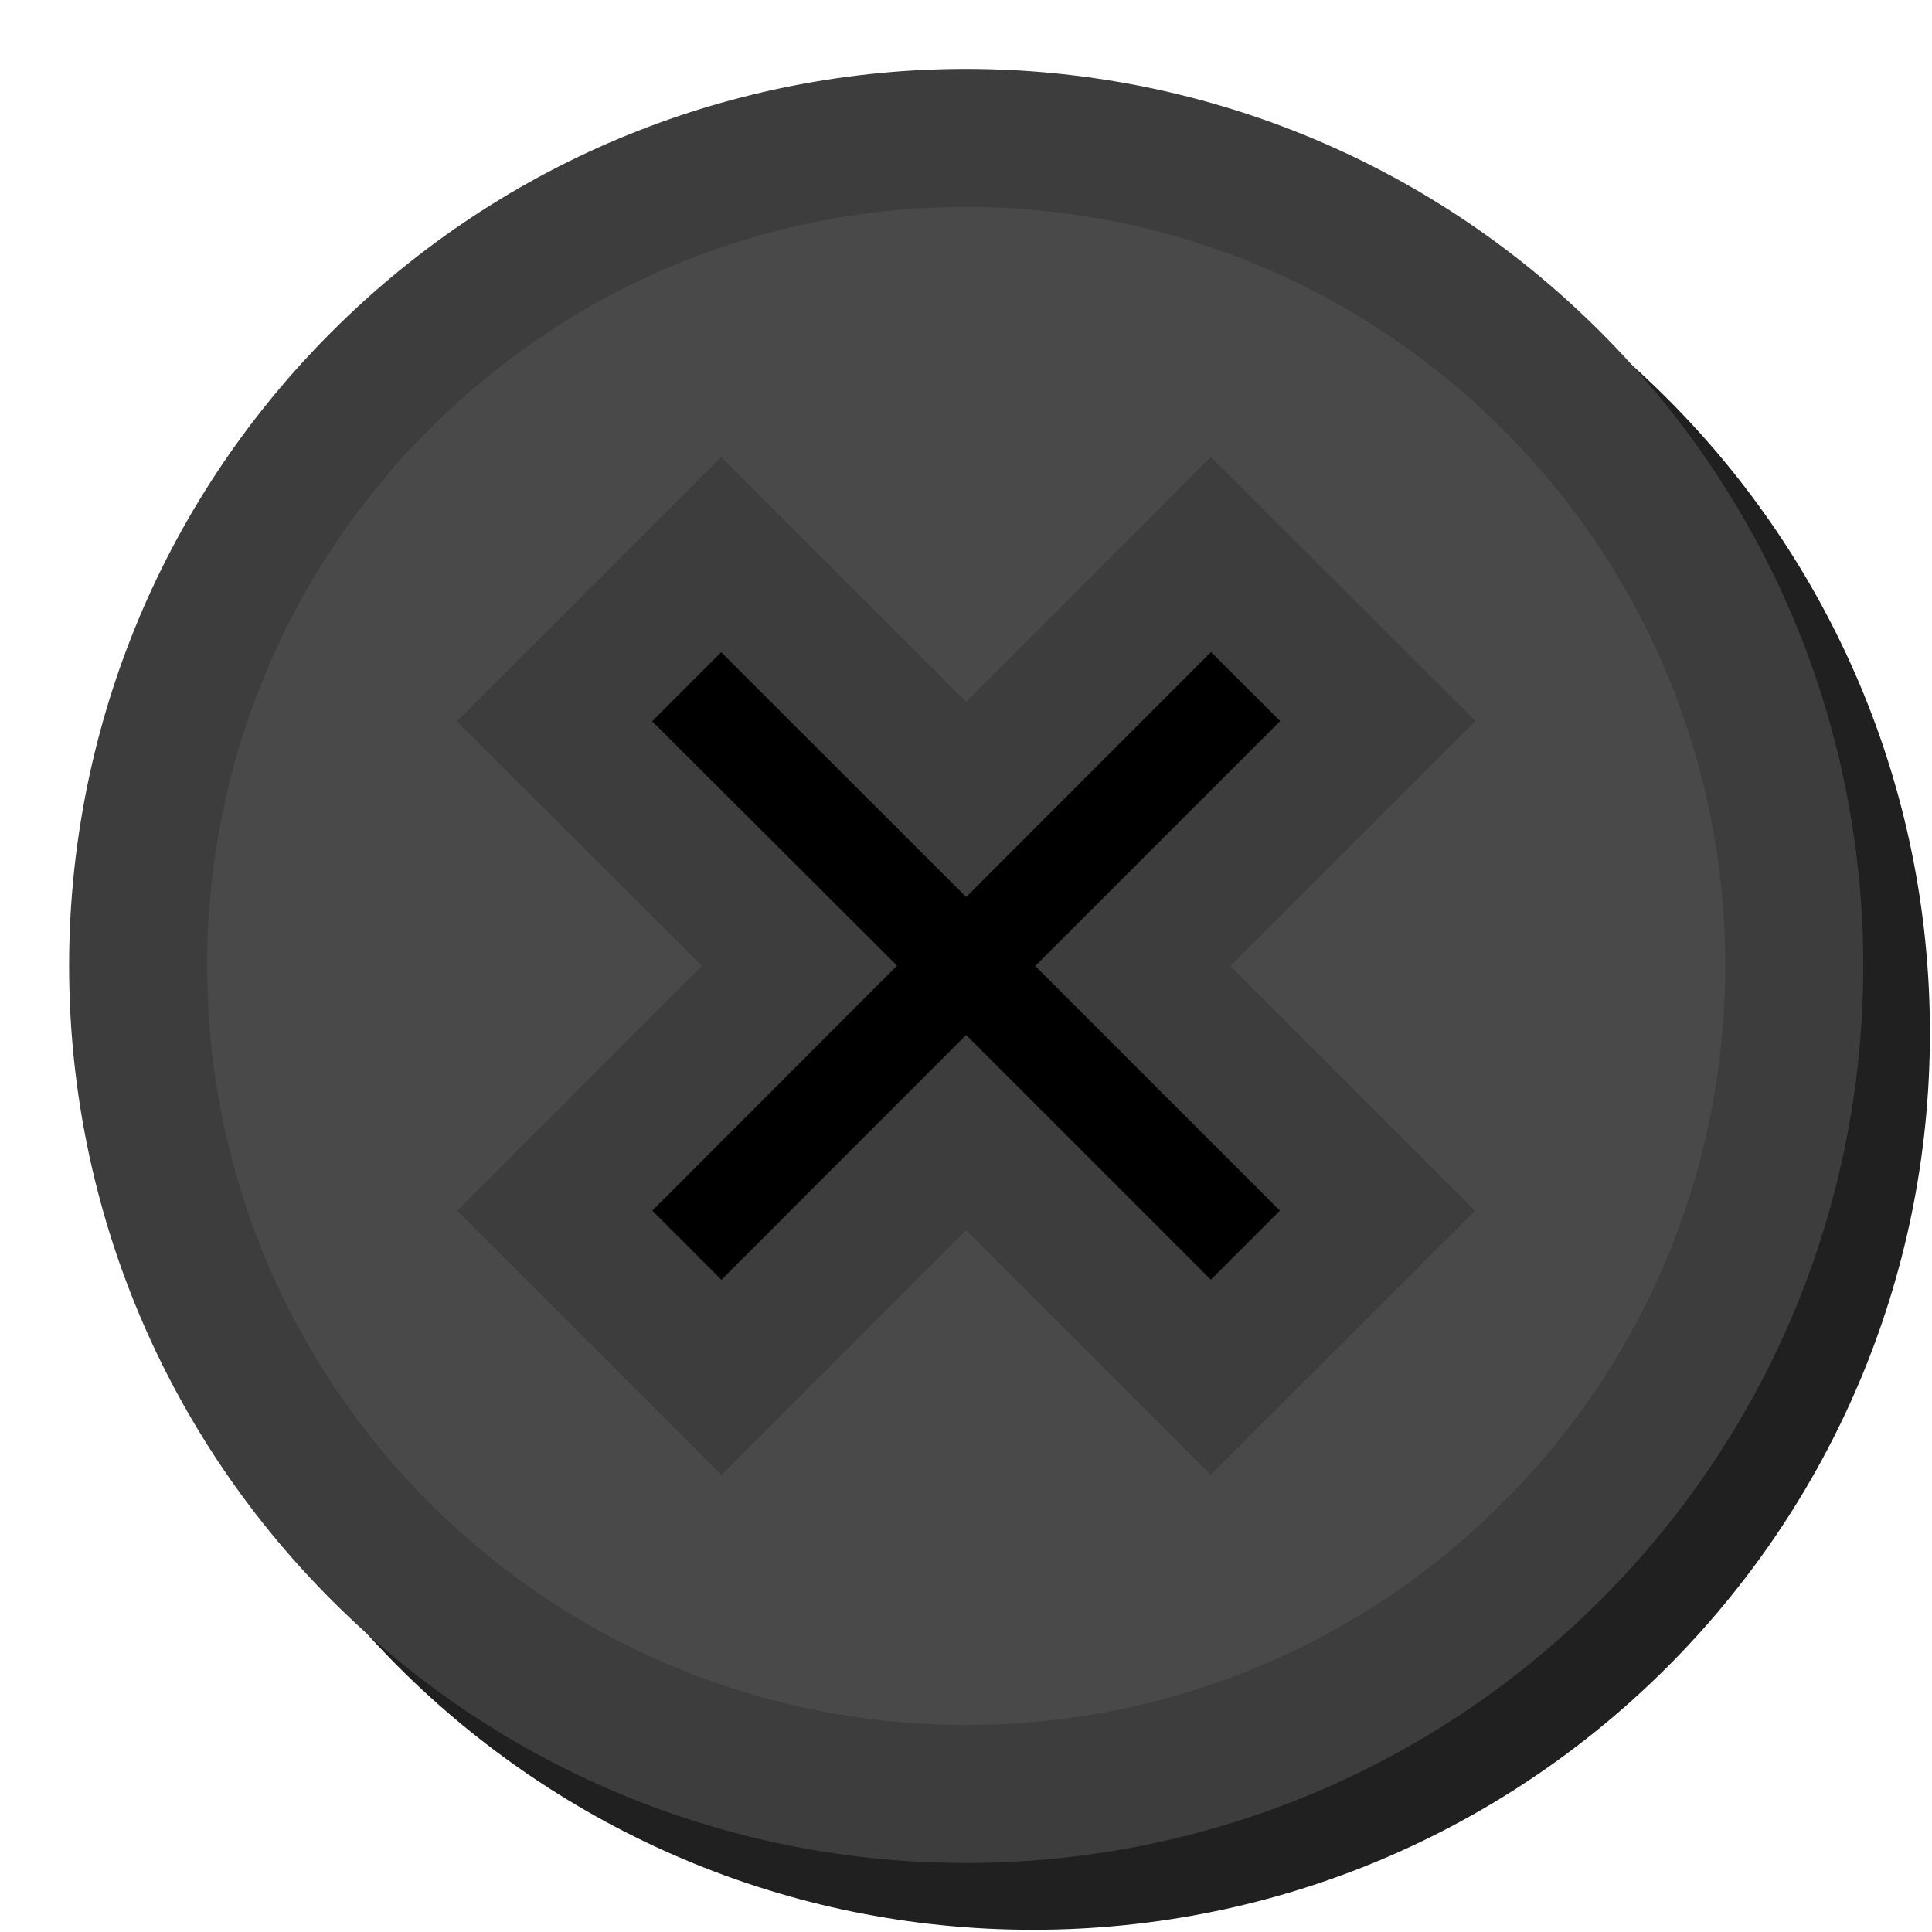
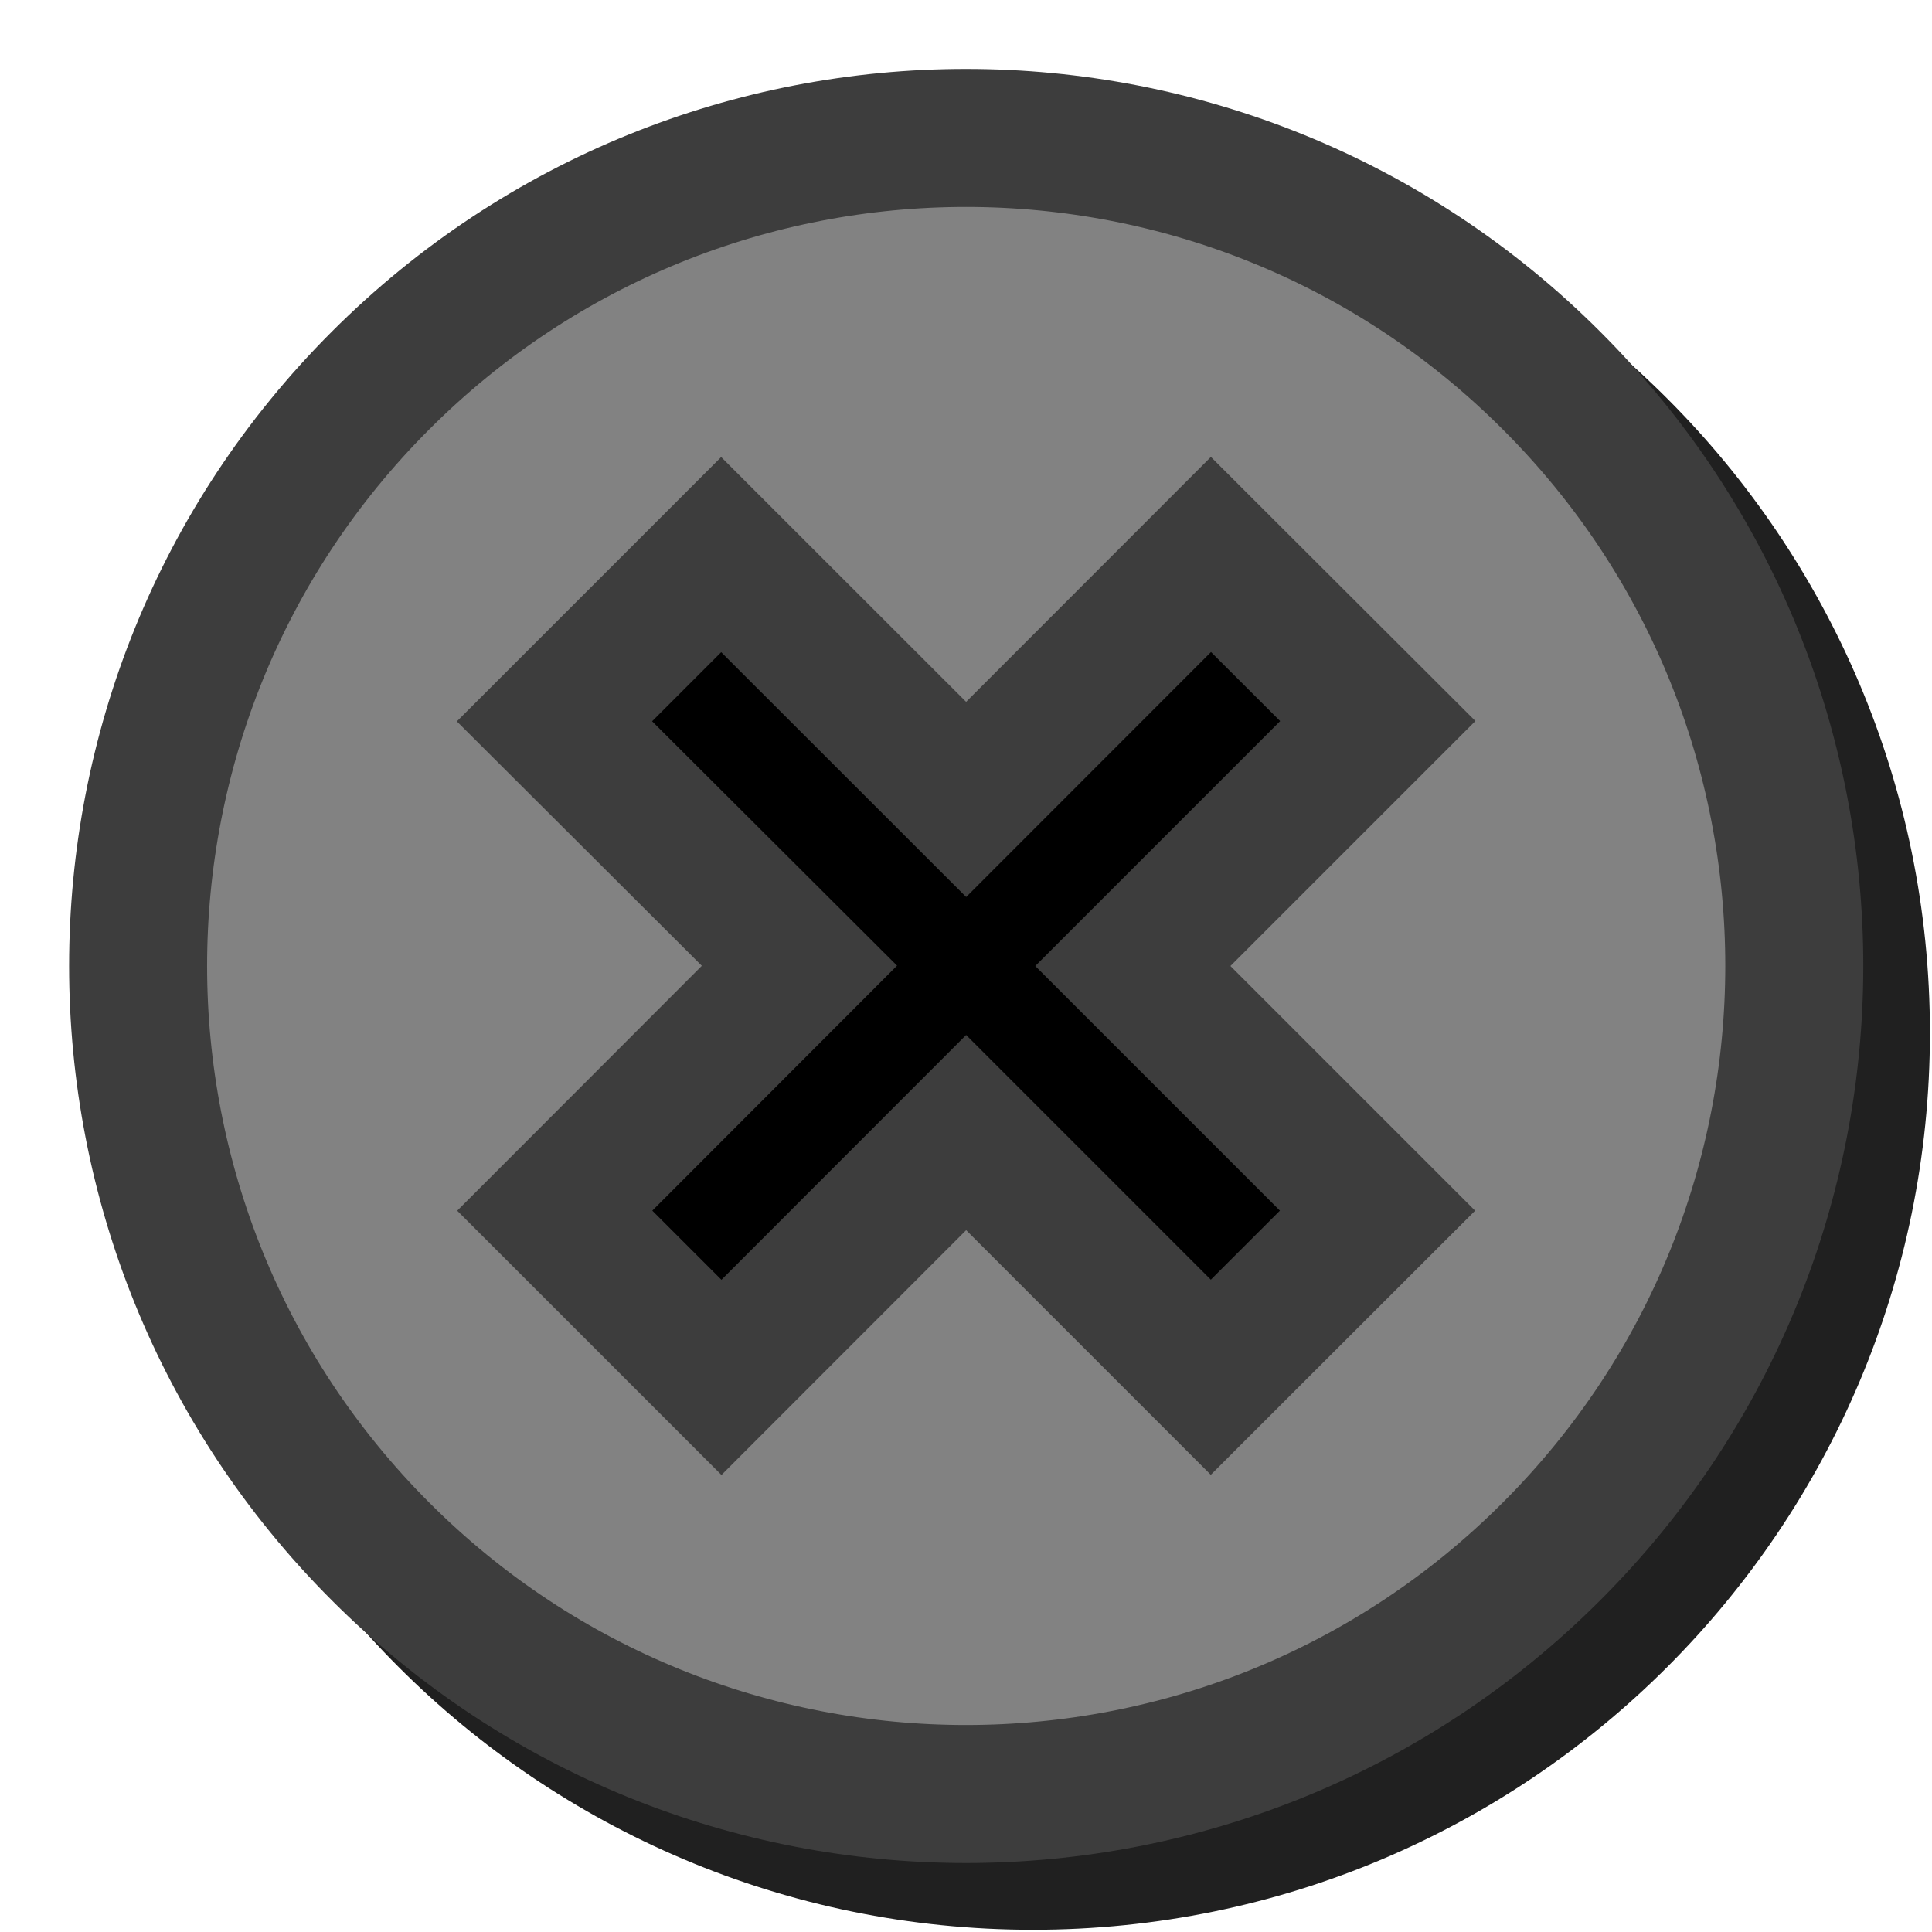
<svg xmlns="http://www.w3.org/2000/svg" width="14px" height="14px" version="1.1" xml:space="preserve" style="fill-rule:evenodd;clip-rule:evenodd;stroke-miterlimit:10;">
  <g transform="matrix(1.29585,0,0,1.29585,-1.58727,-1.58697)">
    <circle cx="7.001" cy="7" r="5.016" style="fill-opacity:0.875;" />
  </g>
  <circle cx="7.001" cy="7" r="5.016" />
-   <path id="Screw" d="M2.758,2.757c-2.343,2.342 -2.343,6.143 0,8.486c2.342,2.343 6.143,2.343 8.485,-0.001c2.345,-2.343 2.346,-6.142 0,-8.484c-2.343,-2.344 -6.141,-2.345 -8.485,-0.001Zm5.451,4.243l1.773,1.773l-1.208,1.207l-1.773,-1.773l-1.773,1.774l-1.208,-1.208l1.773,-1.775l-1.775,-1.771l1.208,-1.208l1.775,1.774l1.774,-1.775l1.209,1.207l-1.775,1.775Z" style="fill:#494949;fill-rule:nonzero;stroke:#3d3d3d;stroke-width:1px;" />
+   <path id="Screw" d="M2.758,2.757c-2.343,2.342 -2.343,6.143 0,8.486c2.342,2.343 6.143,2.343 8.485,-0.001c2.345,-2.343 2.346,-6.142 0,-8.484c-2.343,-2.344 -6.141,-2.345 -8.485,-0.001Zm5.451,4.243l1.773,1.773l-1.208,1.207l-1.773,-1.773l-1.773,1.774l-1.208,-1.208l1.773,-1.775l-1.775,-1.771l1.208,-1.208l1.775,1.774l1.774,-1.775l1.209,1.207l-1.775,1.775Z" style="fill:#828282;fill-rule:nonzero;stroke:#3d3d3d;stroke-width:1px;" />
</svg>
